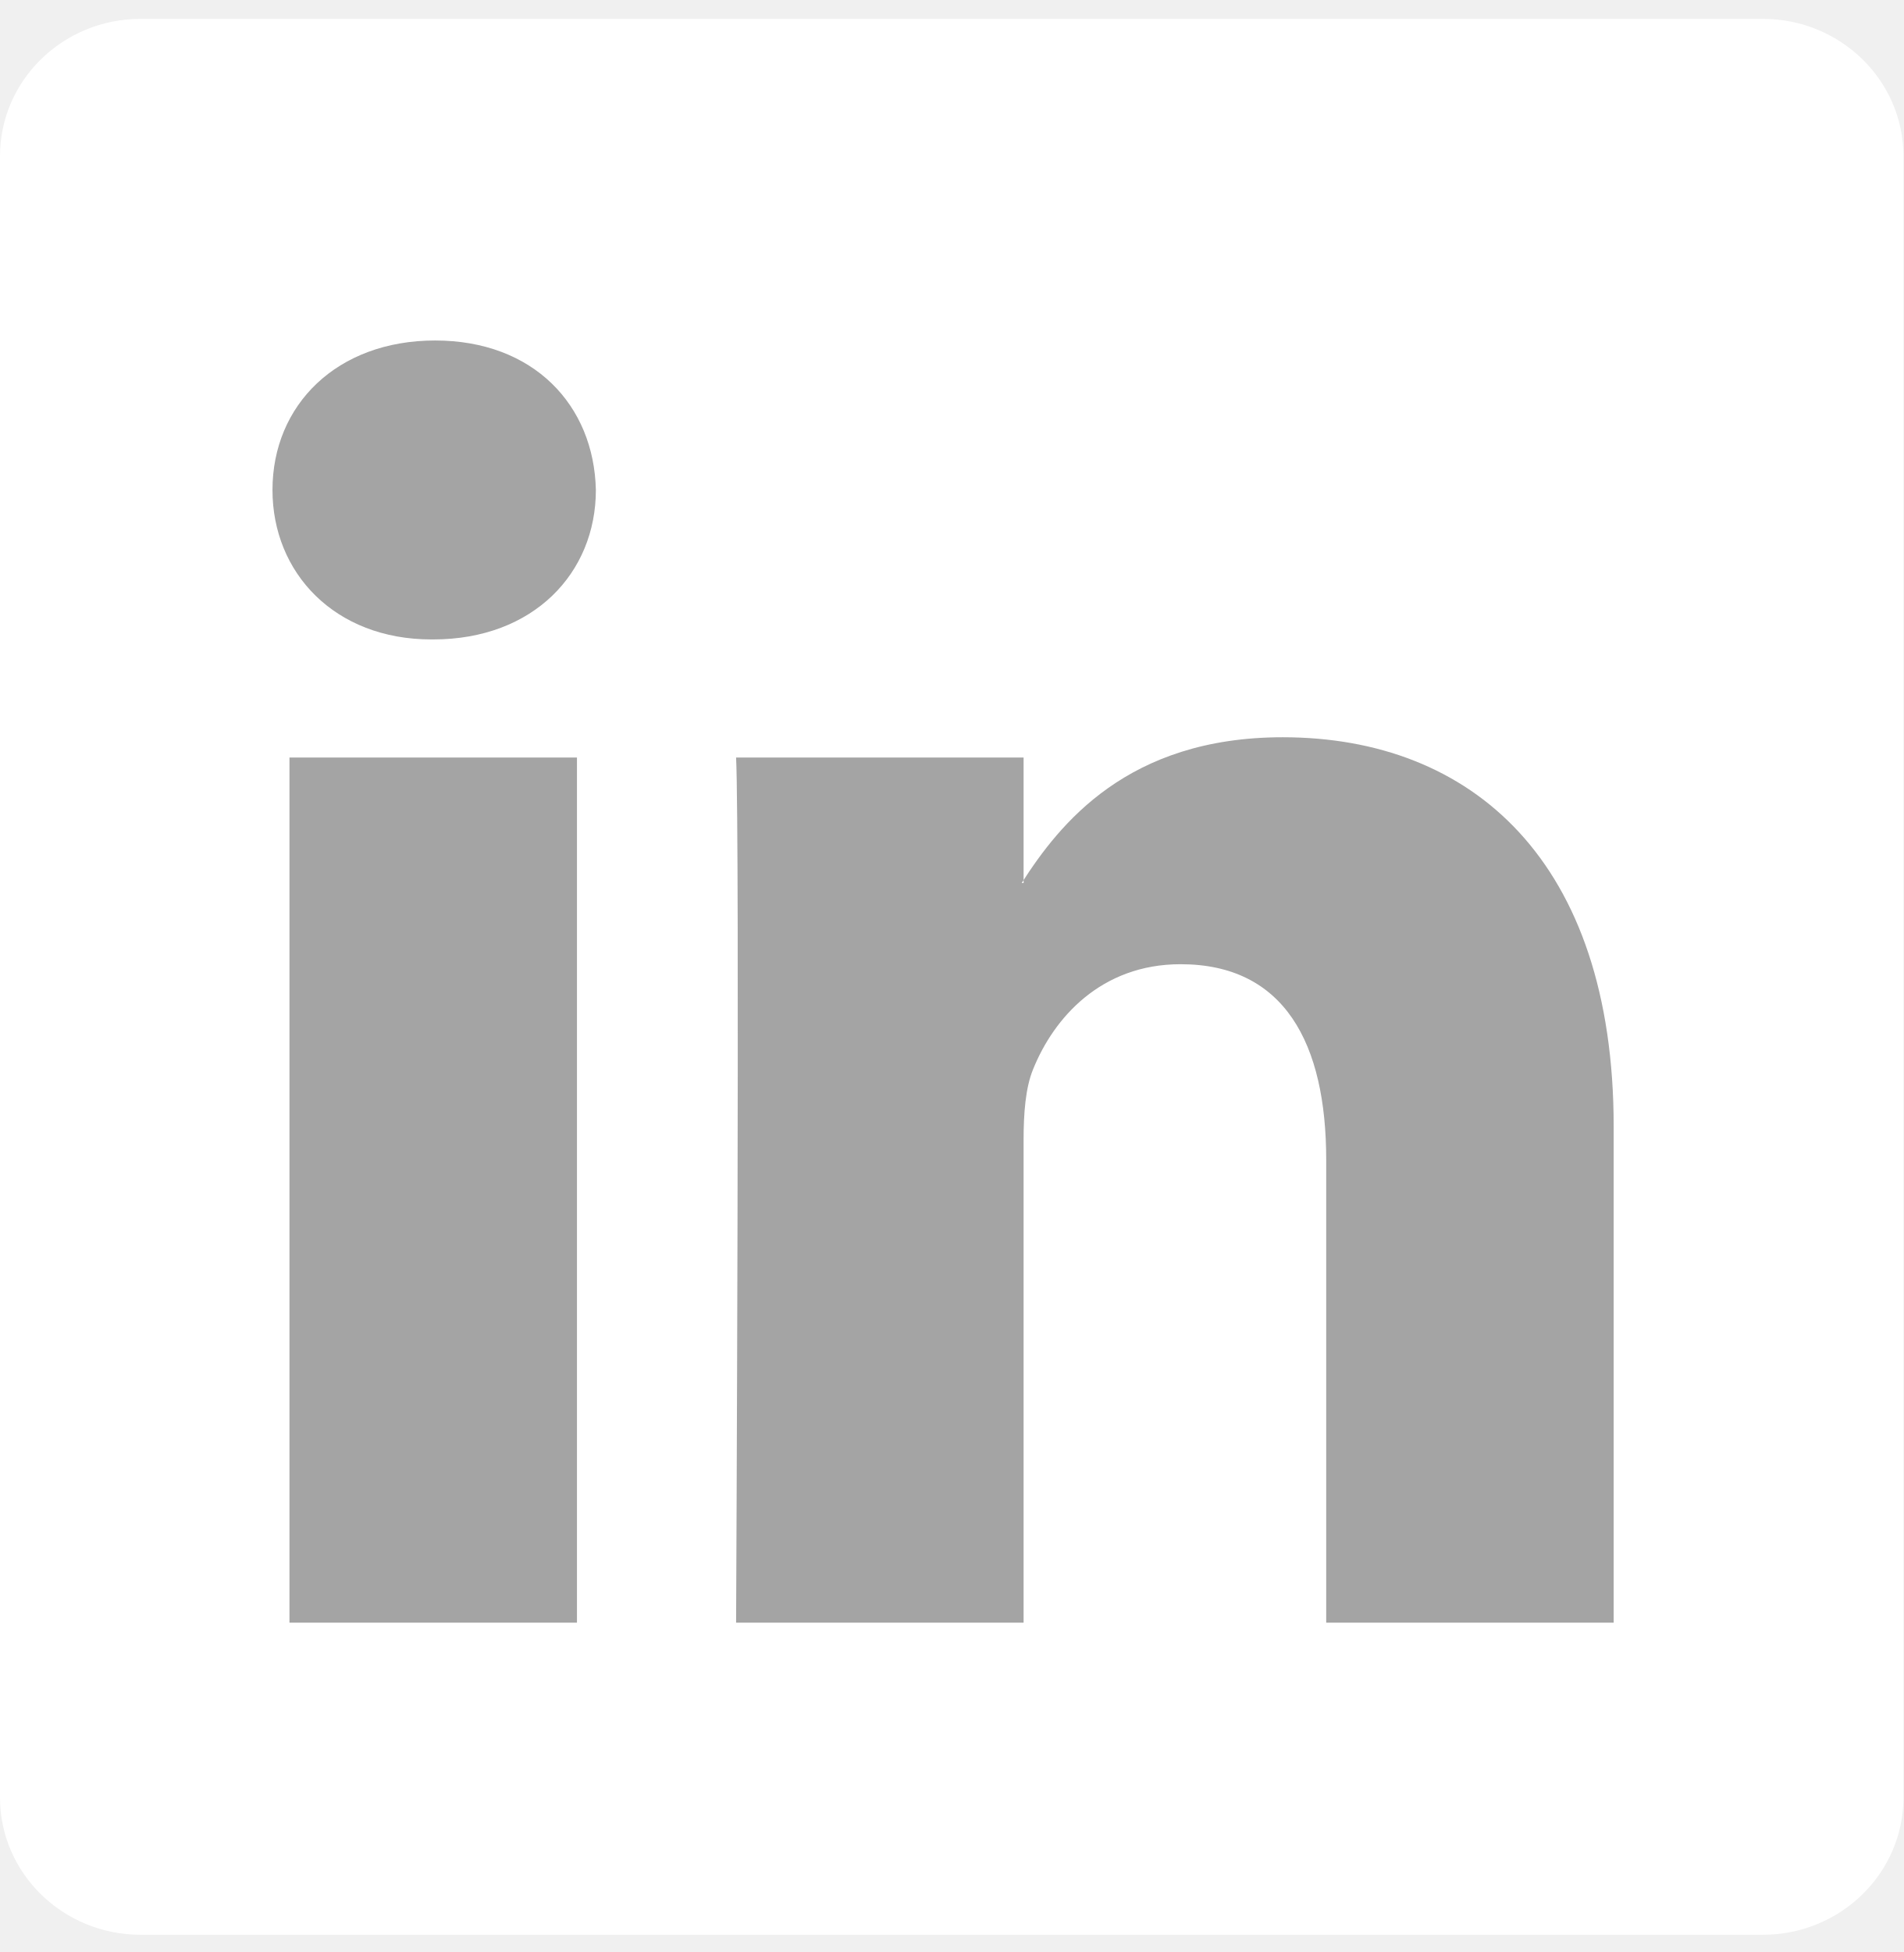
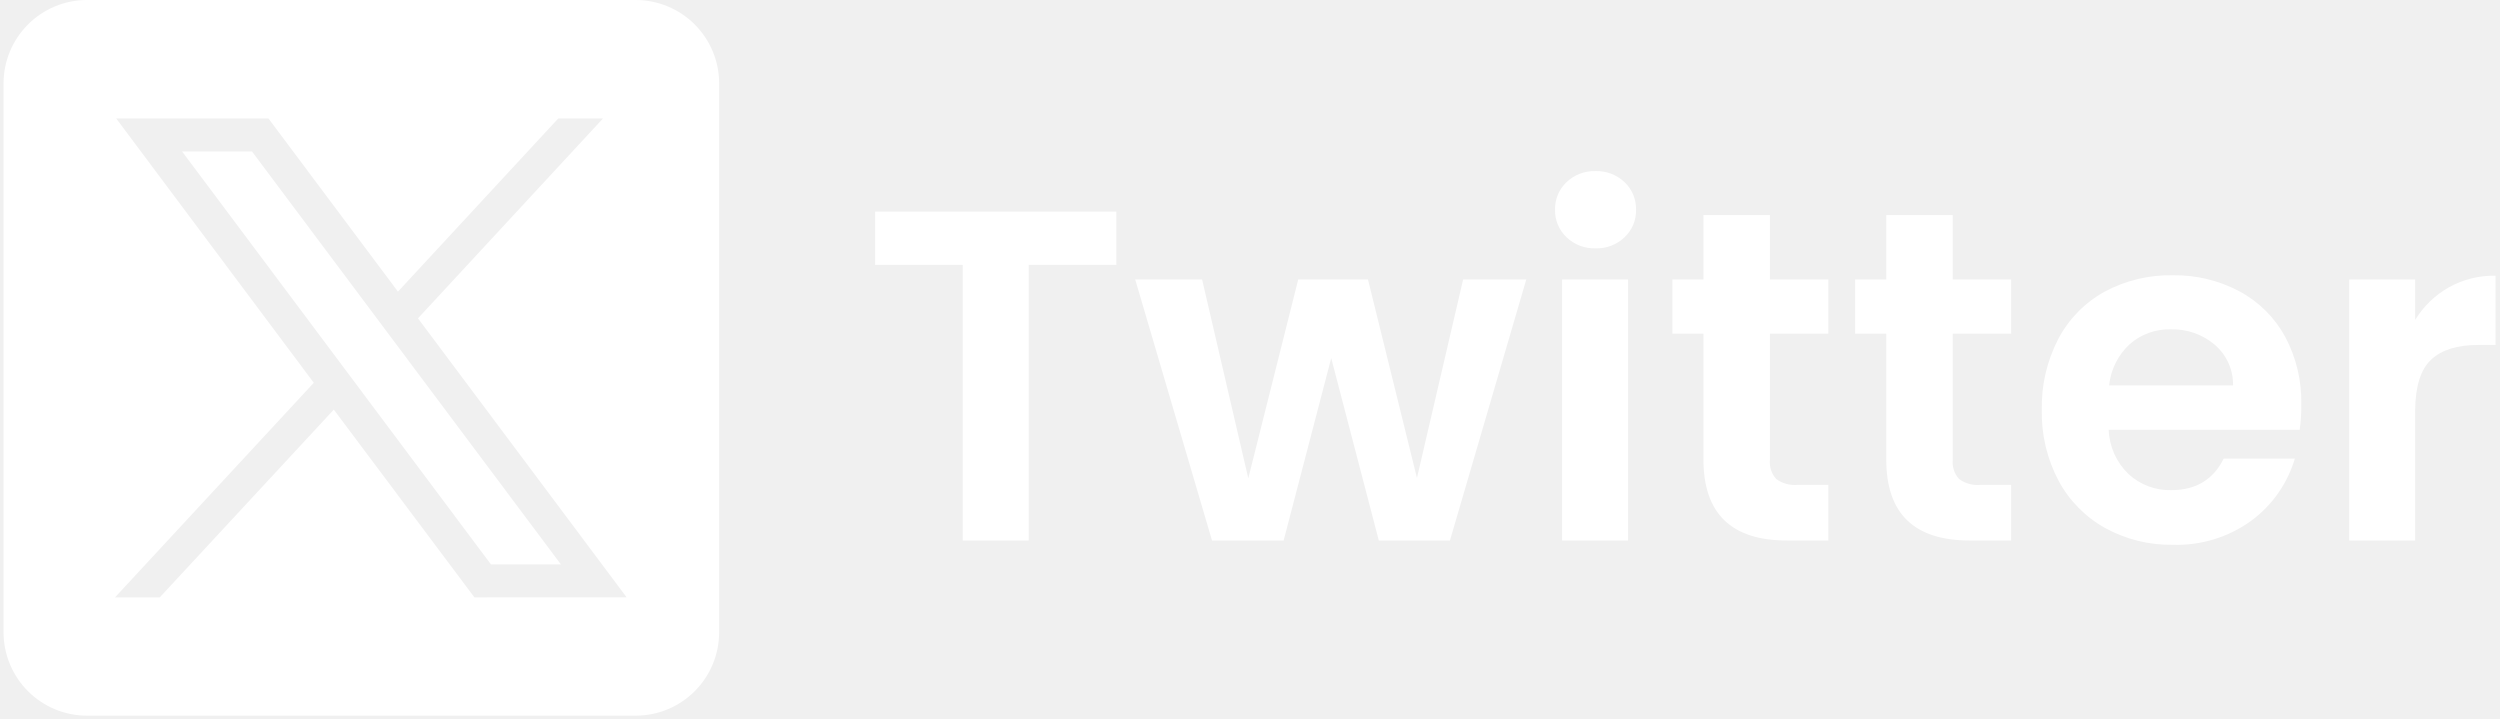
- <svg xmlns="http://www.w3.org/2000/svg" width="79" height="81" viewBox="0 0 79 81" fill="none">
-   <path d="M0 6.478C0 3.334 2.614 0.783 5.838 0.783H73.162C76.386 0.783 79 3.334 79 6.478V74.59C79 77.735 76.386 80.285 73.162 80.285H5.838C2.614 80.285 0 77.735 0 74.59V6.478Z" fill="white" />
-   <path fill-rule="evenodd" clip-rule="evenodd" d="M23.946 67.334V31.435H12.014V67.334H23.946ZM17.98 26.534C22.141 26.534 24.731 23.777 24.731 20.332C24.653 16.809 22.141 14.129 18.059 14.129C13.977 14.129 11.309 16.809 11.309 20.332C11.309 23.777 13.898 26.534 17.902 26.534H17.98Z" fill="#A4A4A4" />
-   <path fill-rule="evenodd" clip-rule="evenodd" d="M30.551 67.334H42.483V47.287C42.483 46.214 42.56 45.142 42.876 44.375C43.738 42.231 45.702 40.011 48.998 40.011C53.316 40.011 55.043 43.303 55.043 48.129V67.334H66.974V46.75C66.974 35.724 61.087 30.593 53.237 30.593C46.8 30.593 43.974 34.191 42.404 36.641H42.483V31.435H30.551C30.708 34.803 30.551 67.334 30.551 67.334Z" fill="#A4A4A4" />
+ <svg xmlns="http://www.w3.org/2000/svg" width="466" height="134" viewBox="0 0 466 134" fill="none">
+   <path d="M46.97 28.23L104.55 105.2H91.51L33.94 28.23H46.97Z" fill="white" />
+   <path d="M118.49 0H16.18C12.06 0.011 8.113 1.655 5.204 4.572C2.294 7.488 0.66 11.44 0.66 15.56V117.84C0.66 121.965 2.298 125.921 5.214 128.839C8.13 131.757 12.085 133.397 16.21 133.4H118.53C122.65 133.389 126.597 131.745 129.507 128.828C132.416 125.912 134.05 121.96 134.05 117.84V15.56C134.05 13.517 133.648 11.493 132.866 9.605C132.084 7.718 130.938 6.002 129.493 4.557C128.048 3.113 126.333 1.966 124.445 1.184C122.557 0.402 120.534 0 118.49 0ZM88.43 111.35L62.22 76.35L29.78 111.35H21.44L58.49 71.35L21.66 22.08H50.04L74.18 54.36L104.06 22.08H112.4L77.91 59.34L116.8 111.34L88.43 111.35Z" fill="white" />
+   <path d="M208.09 39.44V49.37H191.75V100.75H179.45V49.37H163.12V39.44H208.09Z" fill="white" />
+   <path d="M284.5 52.09L270.27 100.75H257.01L248.14 66.75L239.27 100.75H225.919L211.6 52.09H224.07L232.68 89.15L241.99 52.09H254.99L264.12 89.09L272.729 52.09H284.5Z" fill="white" />
+   <path d="M292.01 44.23C291.31 43.573 290.757 42.775 290.386 41.889C290.016 41.004 289.837 40.05 289.86 39.09C289.837 38.13 290.016 37.176 290.386 36.29C290.757 35.405 291.31 34.607 292.01 33.95C292.729 33.266 293.577 32.732 294.504 32.379C295.431 32.025 296.419 31.859 297.41 31.89C298.402 31.859 299.39 32.025 300.317 32.379C301.243 32.732 302.091 33.266 302.81 33.95C303.51 34.607 304.064 35.405 304.434 36.29C304.805 37.176 304.984 38.13 304.96 39.09C304.984 40.05 304.805 41.004 304.434 41.889C304.064 42.775 303.51 43.573 302.81 44.23C302.092 44.915 301.245 45.45 300.318 45.804C299.391 46.158 298.402 46.323 297.41 46.29C296.418 46.323 295.43 46.158 294.503 45.804C293.575 45.45 292.728 44.915 292.01 44.23ZM303.47 52.09V100.75H291.17V52.09H303.47Z" fill="white" />
+   <path d="M329.91 62.19V85.73C329.849 86.373 329.922 87.021 330.125 87.634C330.329 88.247 330.657 88.811 331.09 89.29C332.245 90.129 333.668 90.517 335.09 90.38H340.8V100.75H333.07C322.71 100.75 317.526 95.713 317.52 85.64V62.19H311.729V52.09H317.52V40.09H329.91V52.09H340.8V62.19H329.91Z" fill="white" />
+   <path d="M363.99 62.19V85.73C363.929 86.373 364.002 87.021 364.206 87.634C364.409 88.247 364.737 88.811 365.169 89.29C366.325 90.13 367.748 90.518 369.169 90.38H374.88V100.75H367.15C356.777 100.75 351.593 95.713 351.6 85.64V62.19H345.8V52.09H351.6V40.09H363.99V52.09H374.88V62.19H363.99Z" fill="white" />
+   <path d="M428.66 80.11H393.06C393.174 83.234 394.497 86.192 396.75 88.36C398.923 90.367 401.794 91.444 404.75 91.36C409.31 91.36 412.56 89.4 414.5 85.48H427.76C426.391 90.105 423.555 94.159 419.68 97.03C415.43 100.128 410.267 101.719 405.01 101.55C400.611 101.62 396.269 100.545 392.41 98.43C388.724 96.382 385.704 93.317 383.71 89.6C381.569 85.546 380.495 81.014 380.591 76.43C380.49 71.822 381.549 67.262 383.67 63.17C385.62 59.462 388.614 56.406 392.28 54.38C396.188 52.276 400.573 51.219 405.01 51.31C409.341 51.242 413.617 52.274 417.44 54.31C421.044 56.243 424.006 59.187 425.96 62.78C428.023 66.657 429.056 70.999 428.96 75.39C428.986 76.969 428.886 78.547 428.66 80.11ZM416.24 71.84C416.266 70.401 415.972 68.974 415.381 67.662C414.79 66.35 413.915 65.184 412.82 64.25C410.542 62.324 407.633 61.305 404.651 61.39C401.832 61.306 399.087 62.297 396.97 64.16C394.802 66.169 393.44 68.9 393.14 71.84H416.24Z" fill="white" />
+   <path d="M456.43 53.58C459.097 52.088 462.113 51.332 465.169 51.39V64.3H461.919C458.046 64.3 455.133 65.207 453.18 67.02C451.226 68.833 450.226 71.996 450.18 76.51V100.75H437.89V52.09H450.18V59.64C451.718 57.124 453.868 55.04 456.43 53.58Z" fill="white" />
</svg>
